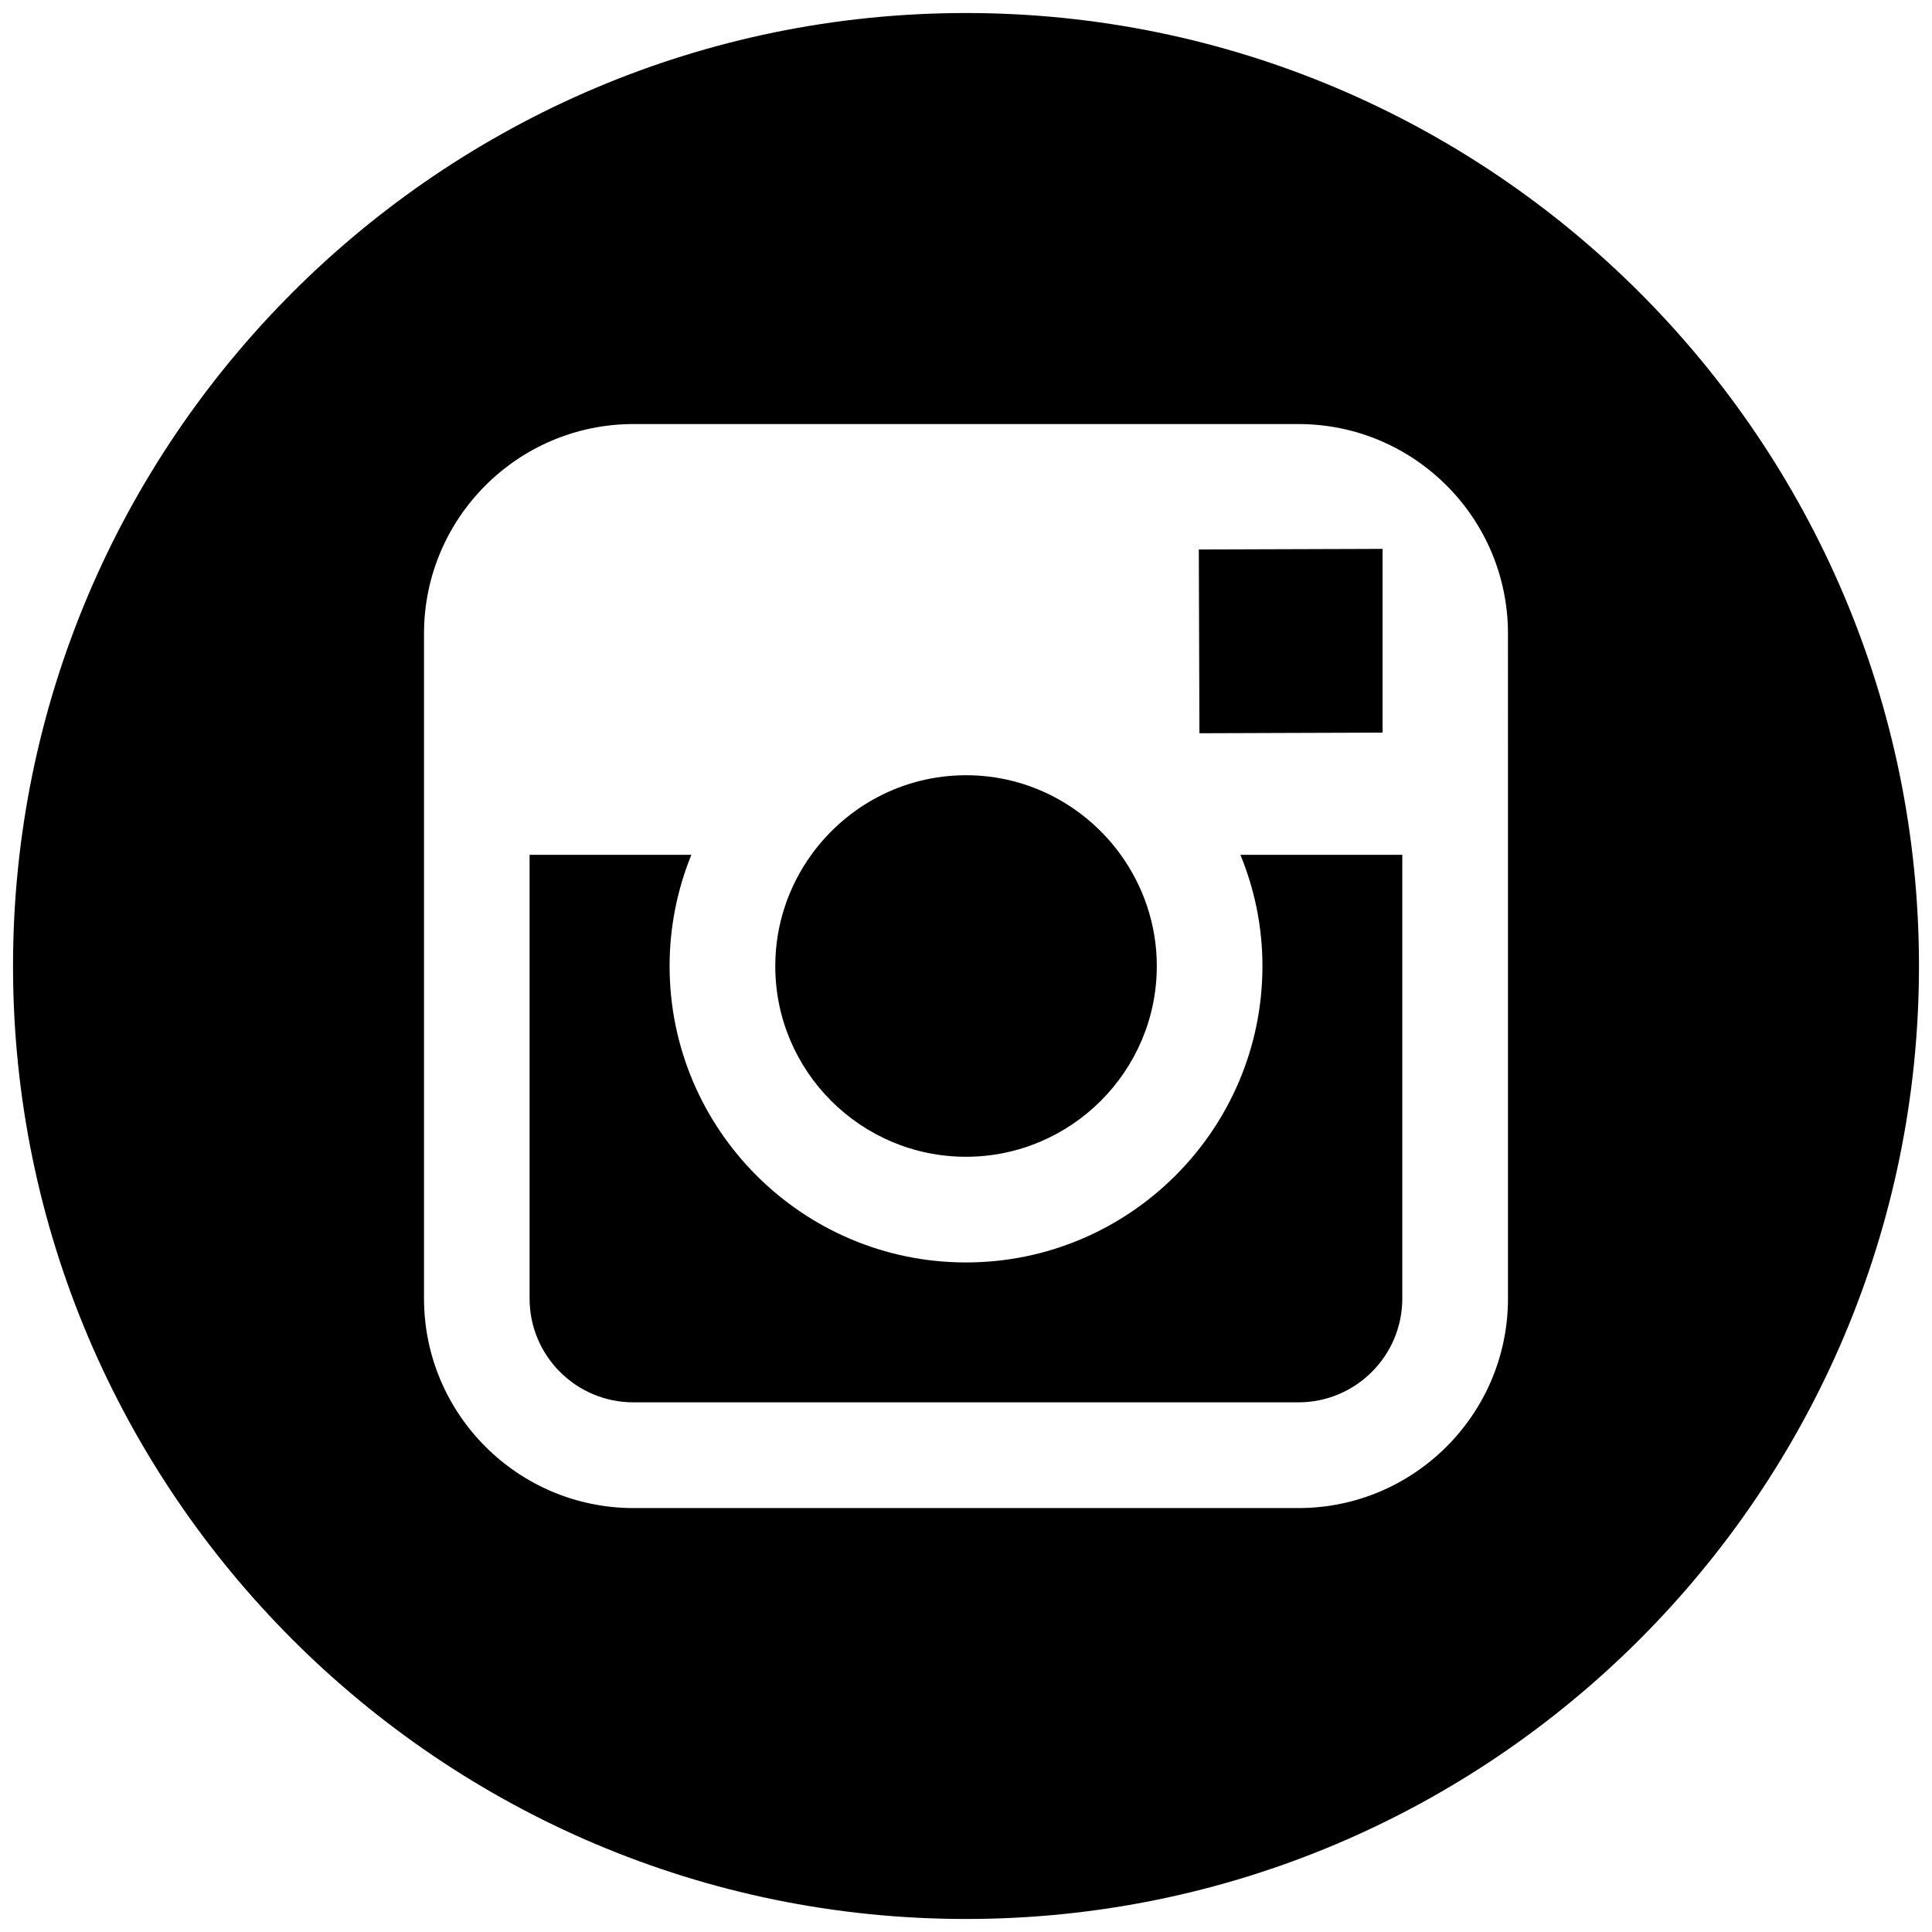
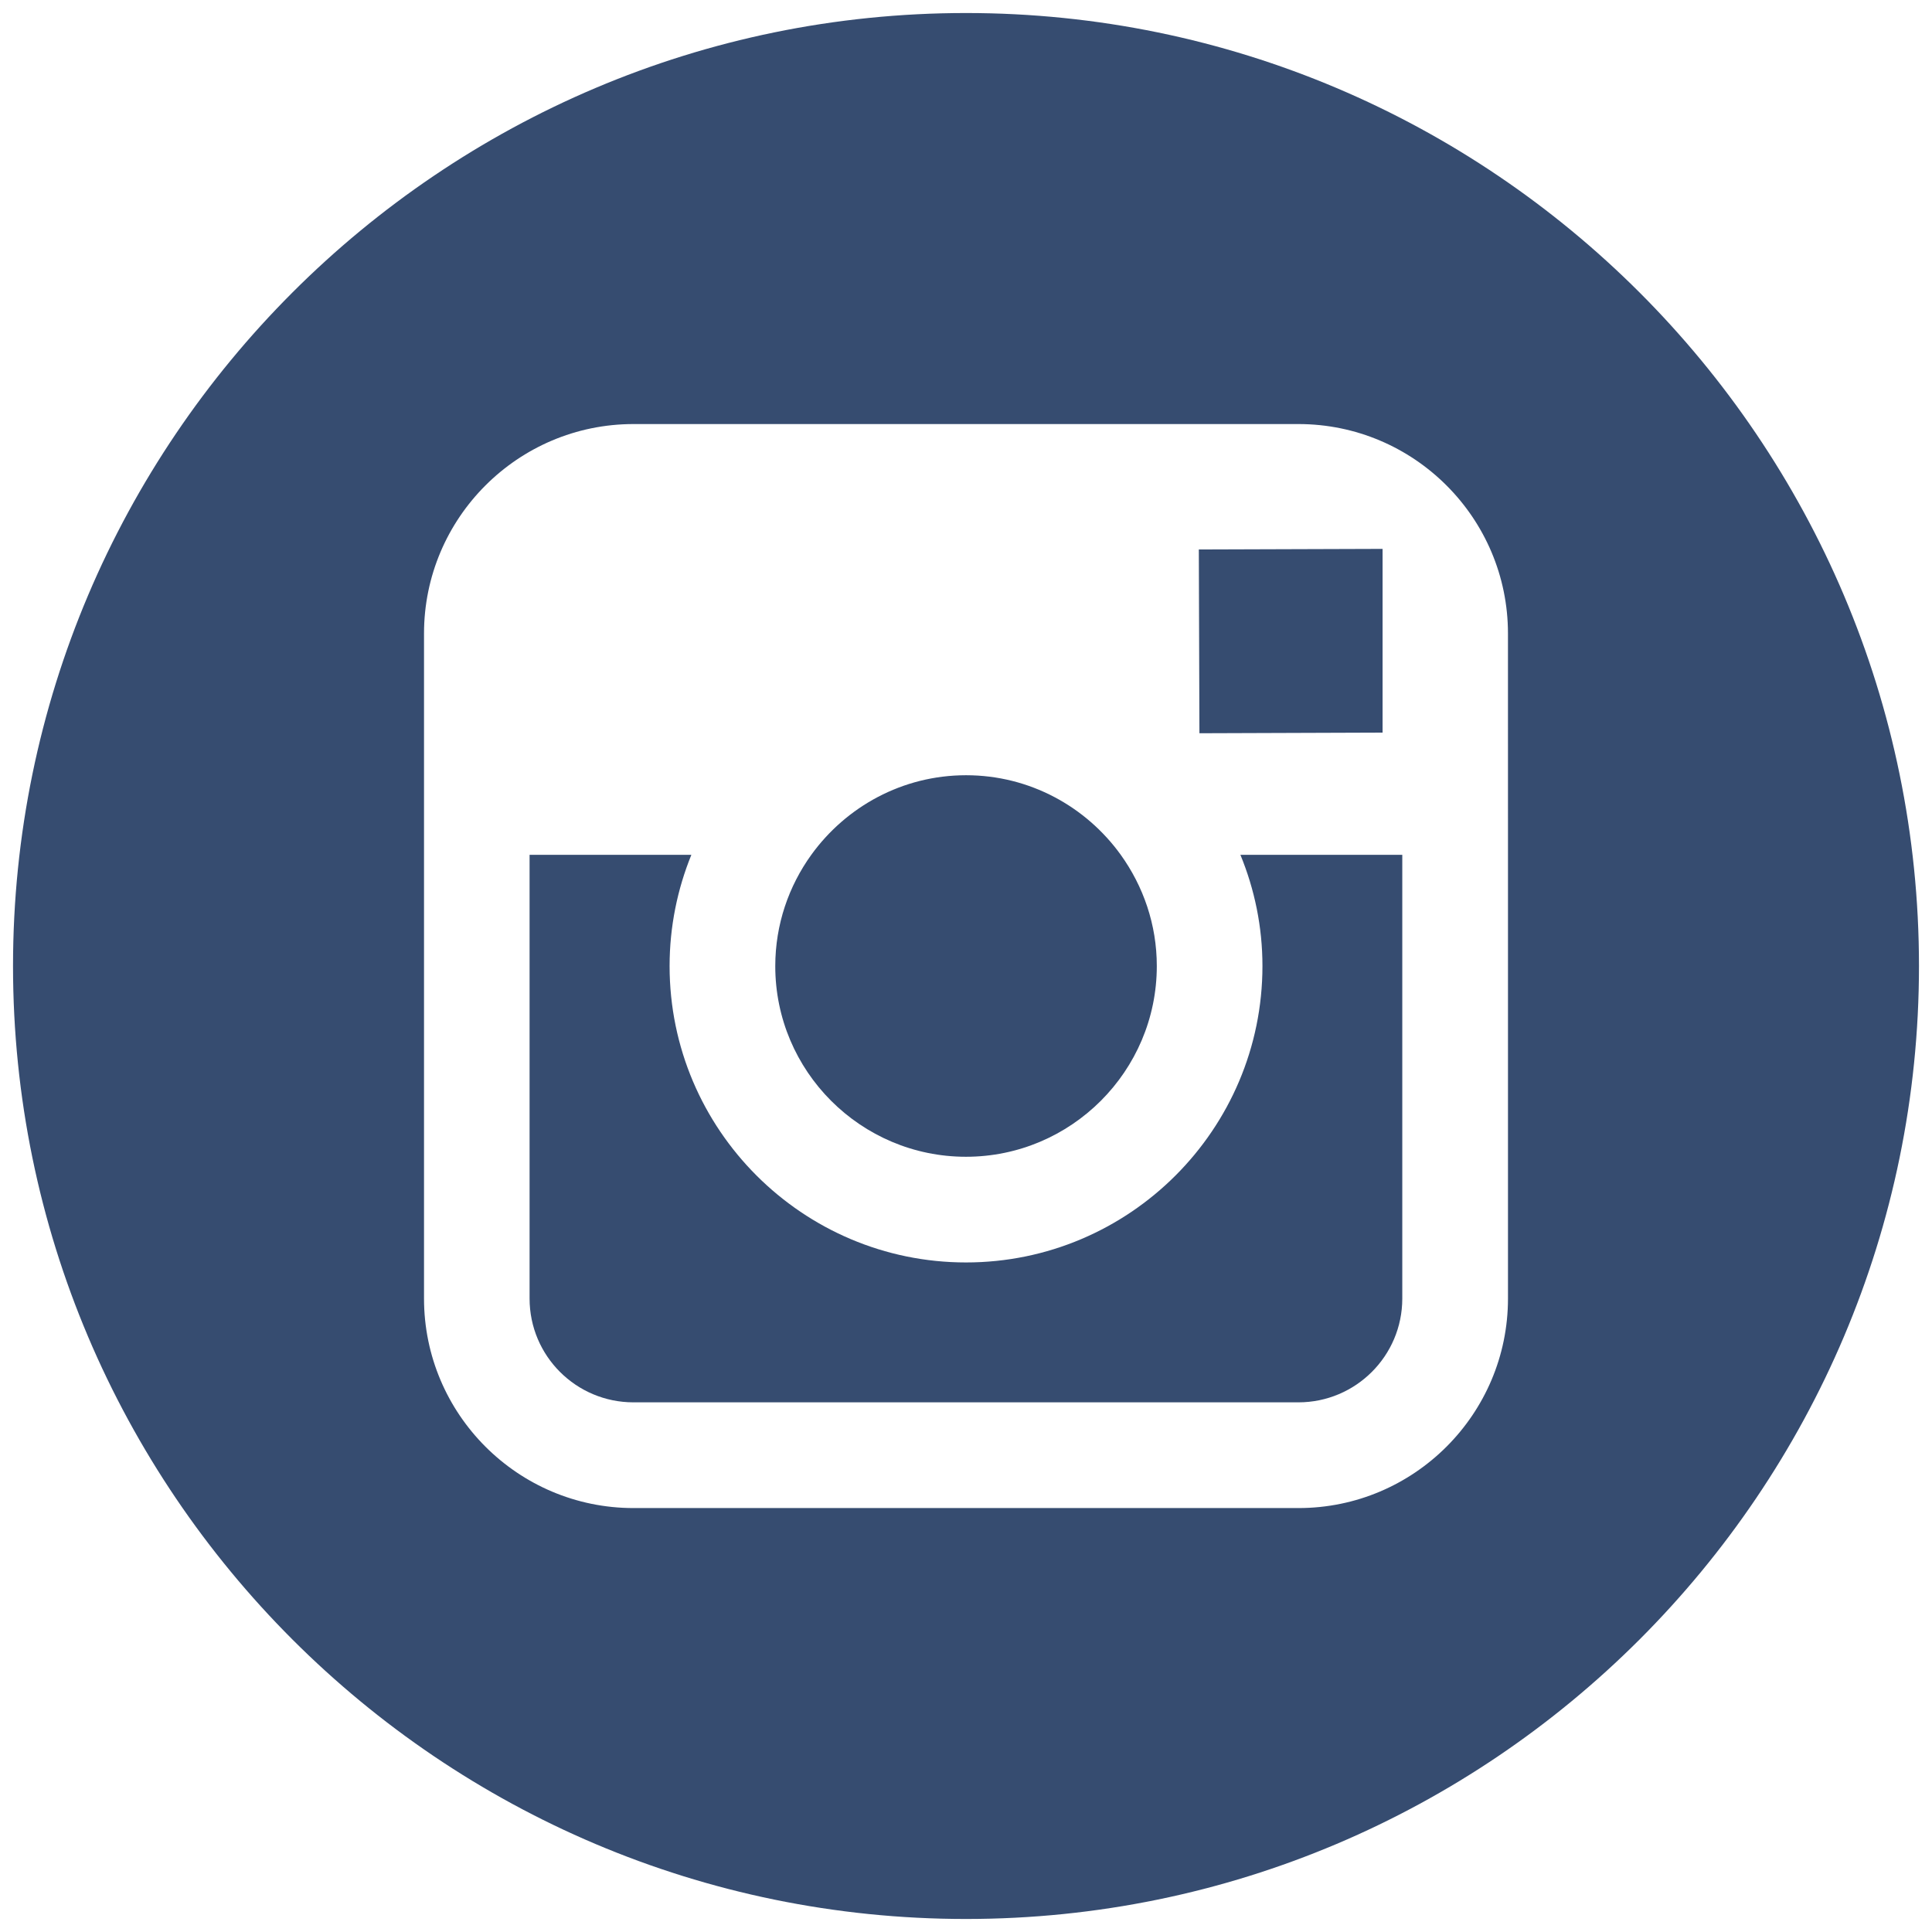
<svg xmlns="http://www.w3.org/2000/svg" version="1.1" id="Capa_1" x="0px" y="0px" width="100px" height="100px" viewBox="0 0 100 100" enable-background="new 0 0 100 100" xml:space="preserve">
  <g>
    <g>
      <g>
-         <path d="M49.998,59.874c5.441,0,9.878-4.429,9.878-9.874c0-2.15-0.702-4.135-1.866-5.755c-1.795-2.489-4.711-4.119-8.006-4.119     c-3.296,0-6.211,1.628-8.01,4.117c-1.168,1.62-1.864,3.605-1.866,5.755C40.122,55.443,44.554,59.874,49.998,59.874z" />
-         <polygon points="71.562,37.92 71.562,29.643 71.562,28.41 70.324,28.414 62.051,28.441 62.082,37.953    " />
-         <path d="M50,0.674C22.803,0.674,0.674,22.803,0.674,50S22.803,99.326,50,99.326S99.326,77.197,99.326,50S77.201,0.674,50,0.674z      M78.053,44.245v22.967c0,5.981-4.863,10.845-10.843,10.845H32.789c-5.98,0-10.842-4.861-10.842-10.845V44.245V32.791     c0-5.98,4.862-10.842,10.842-10.842h34.418c5.98,0,10.845,4.862,10.845,10.842L78.053,44.245L78.053,44.245z" />
-         <path d="M65.344,50c0,8.458-6.882,15.344-15.344,15.344c-8.461,0-15.342-6.886-15.342-15.344c0-2.035,0.405-3.979,1.127-5.755     h-8.374v22.967c0,2.969,2.41,5.373,5.376,5.373h34.418c2.963,0,5.377-2.404,5.377-5.373V44.245h-8.379     C64.933,46.02,65.344,47.965,65.344,50z" />
+         <path fill="#364C70" d="M49.998,59.874c5.441,0,9.878-4.429,9.878-9.874c0-2.15-0.702-4.135-1.866-5.755     c-1.795-2.489-4.711-4.119-8.006-4.119c-3.296,0-6.211,1.628-8.01,4.117c-1.168,1.62-1.864,3.605-1.866,5.755     C40.122,55.443,44.554,59.874,49.998,59.874z" />
+         <polygon fill="#364C70" points="71.562,37.92 71.562,29.643 71.562,28.41 70.324,28.414 62.051,28.441 62.082,37.953    " />
+         <path fill="#364C70" d="M50,0.674C22.803,0.674,0.674,22.803,0.674,50c0,27.197,22.129,49.326,49.326,49.326     c27.197,0,49.326-22.129,49.326-49.326C99.326,22.803,77.201,0.674,50,0.674z M78.053,44.245v22.967     c0,5.981-4.863,10.845-10.843,10.845H32.789c-5.98,0-10.842-4.861-10.842-10.845V44.245V32.791     c0-5.98,4.862-10.842,10.842-10.842h34.418c5.98,0,10.845,4.862,10.845,10.842L78.053,44.245L78.053,44.245z" />
+         <path fill="#364C70" d="M65.344,50c0,8.458-6.882,15.344-15.344,15.344c-8.461,0-15.342-6.886-15.342-15.344     c0-2.035,0.405-3.979,1.127-5.755h-8.374v22.967c0,2.97,2.41,5.373,5.376,5.373h34.418c2.963,0,5.377-2.403,5.377-5.373V44.245     h-8.379C64.934,46.02,65.344,47.965,65.344,50z" />
      </g>
    </g>
  </g>
</svg>
